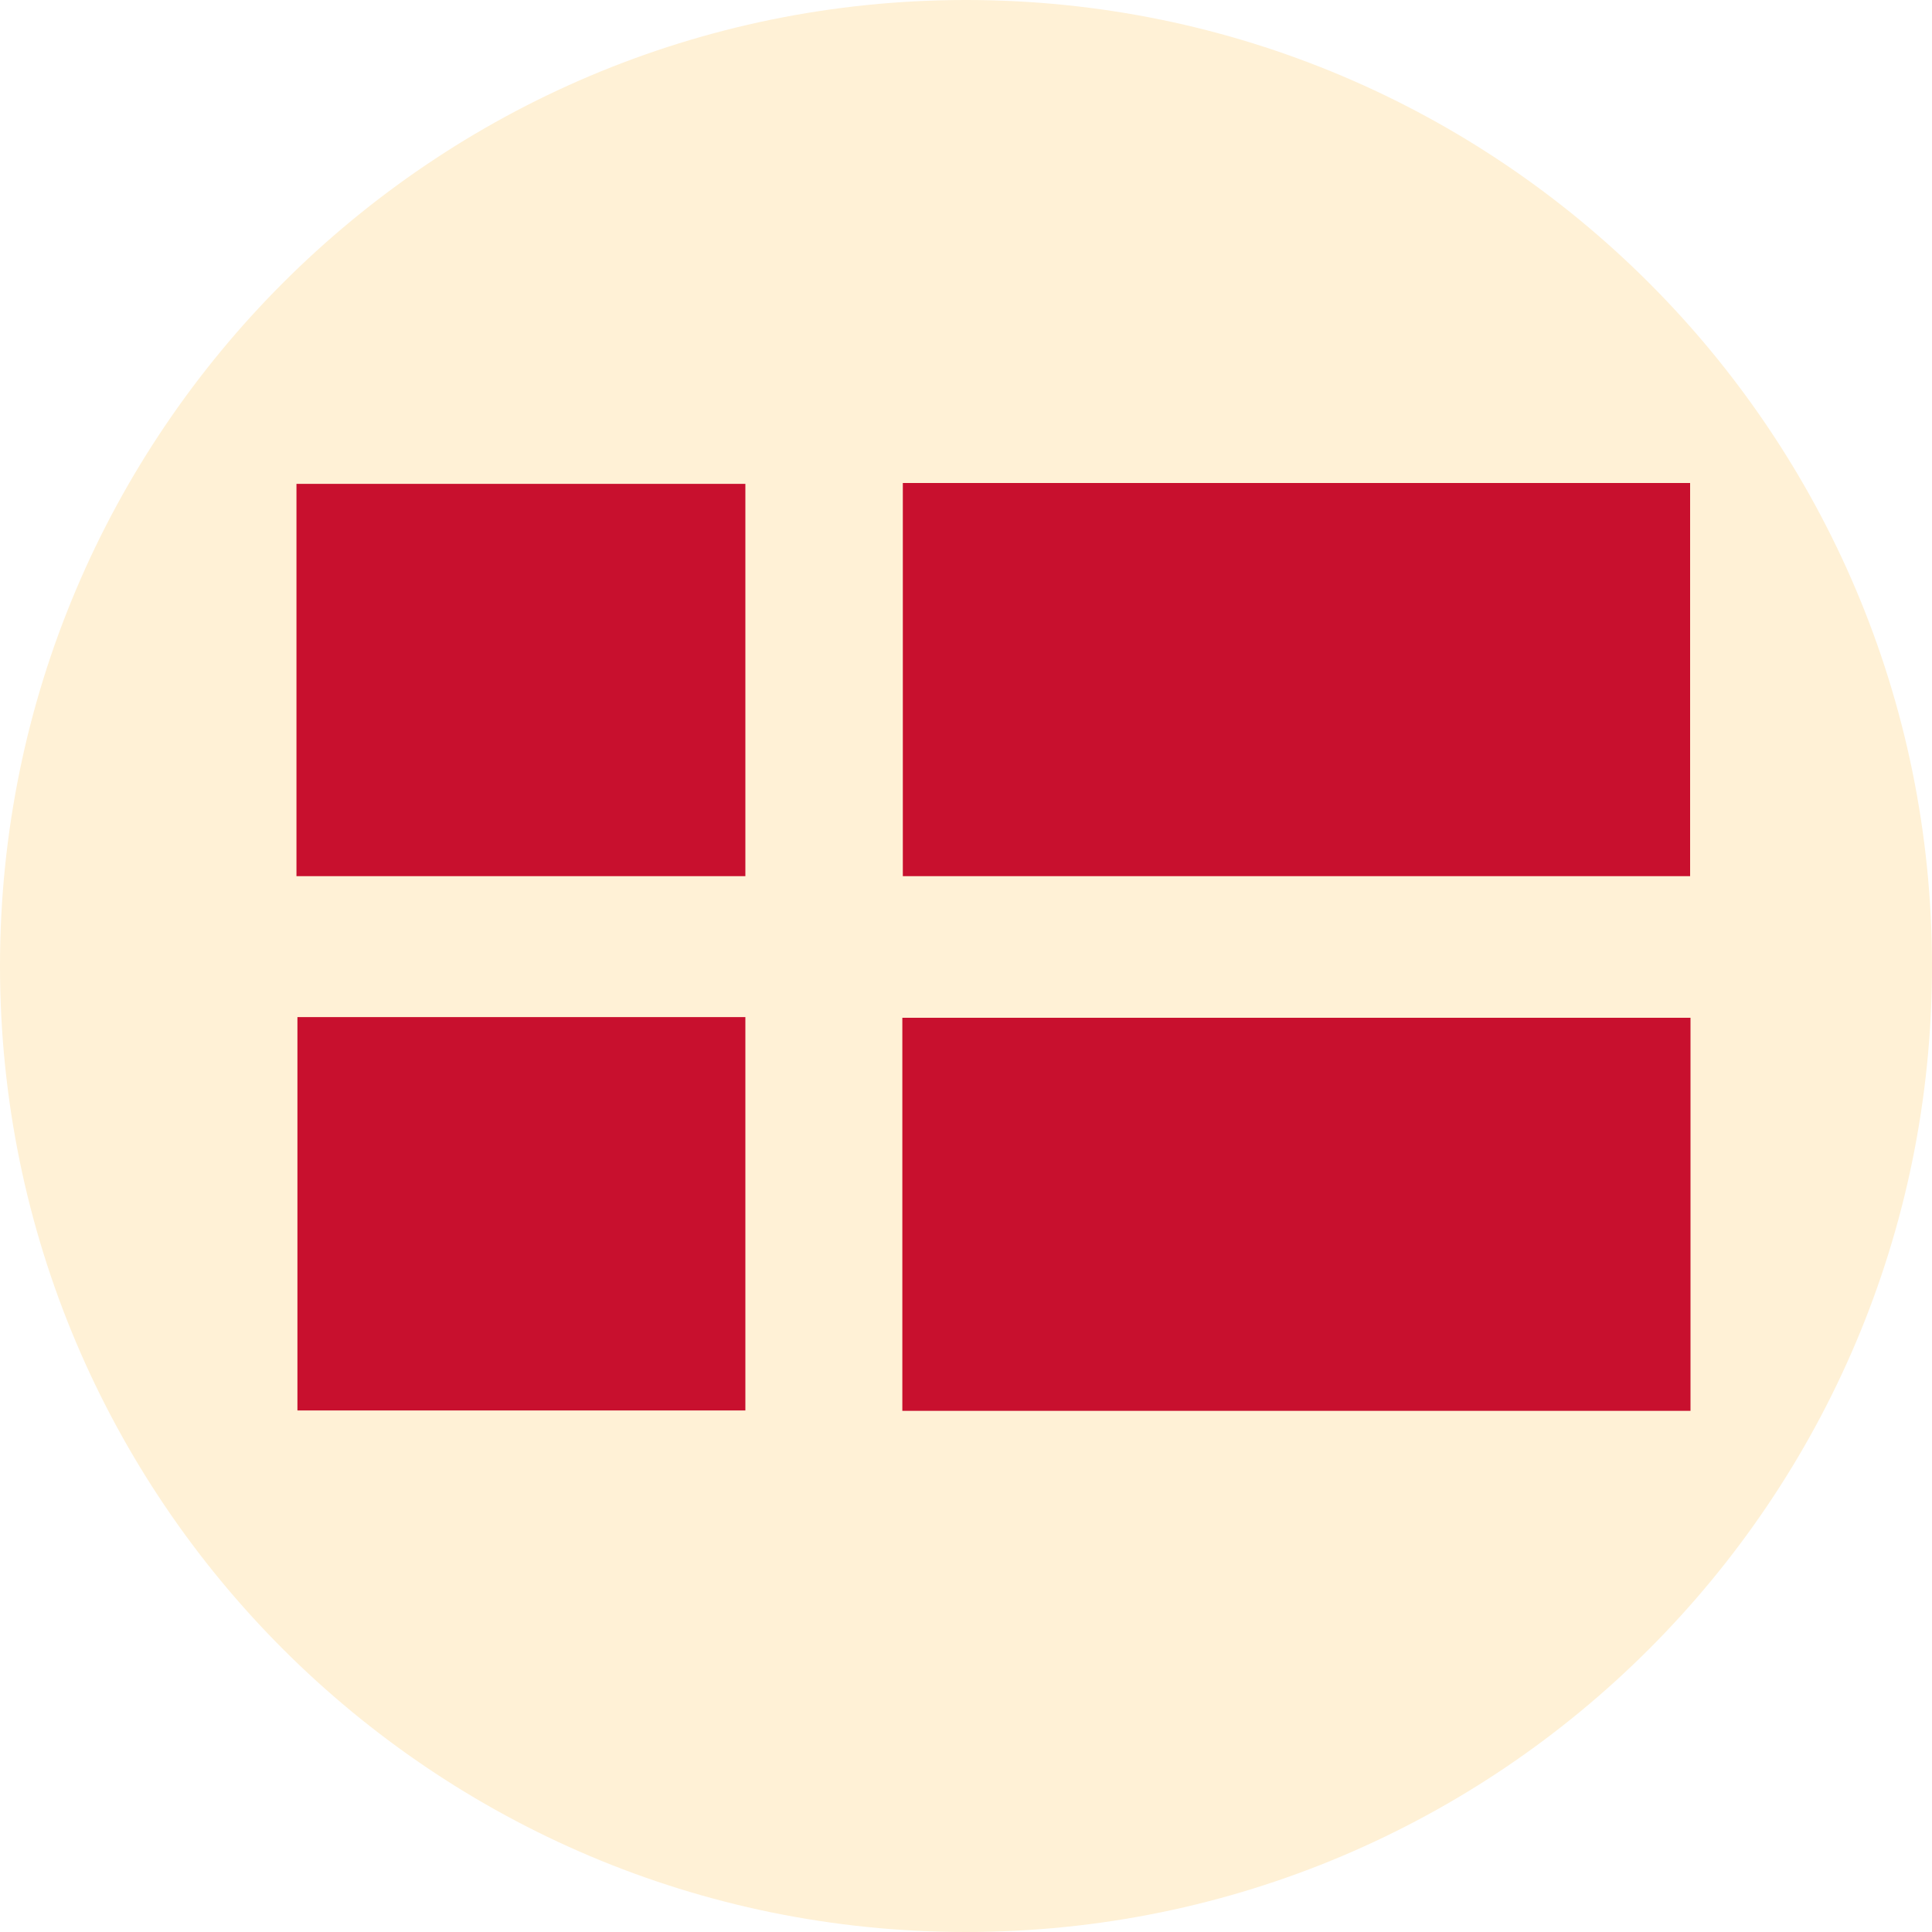
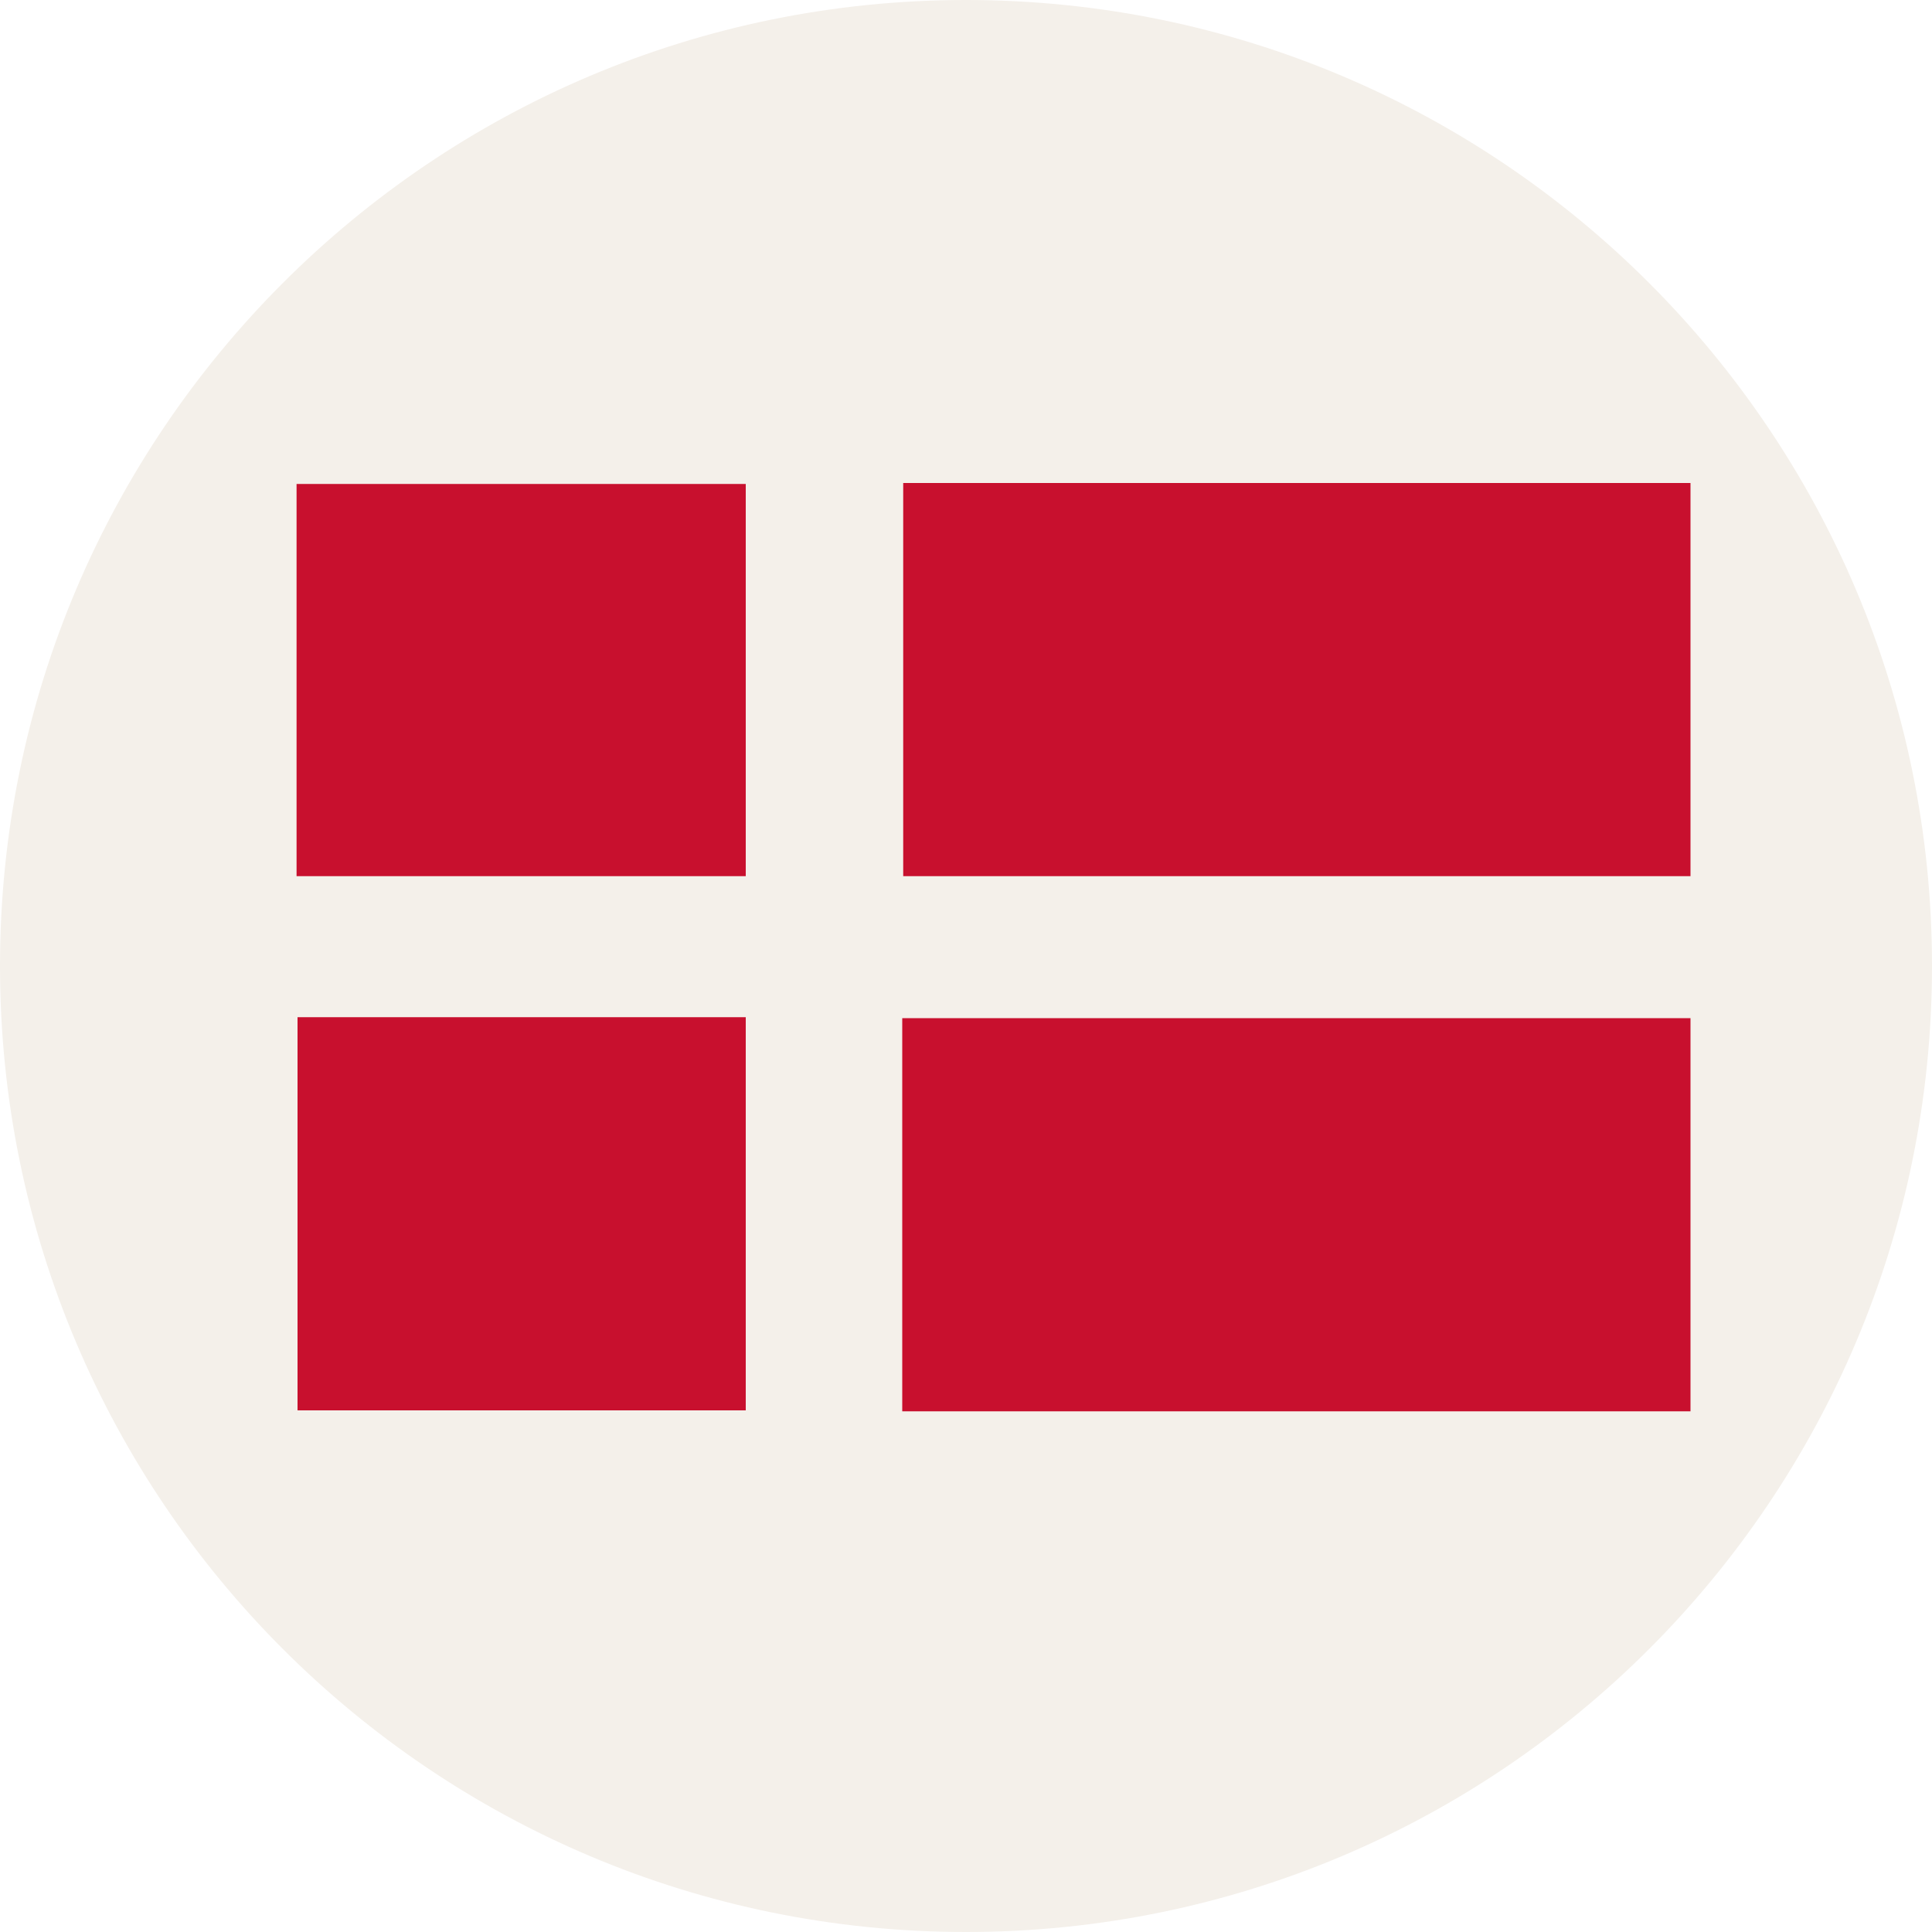
- <svg xmlns="http://www.w3.org/2000/svg" id="_лой_2" viewBox="0 0 200 200">
+ <svg xmlns="http://www.w3.org/2000/svg" id="_лой_2" data-name=" лой 2" version="1.1" viewBox="0 0 200 200">
  <defs>
-     <style>.cls-1{fill:#c8102e;}.cls-2{fill:#fff1d6;}</style>
+     <style>
+       .cls-1 {
+         fill: #c8102e;
+       }
+ 
+       .cls-1, .cls-2 {
+         stroke-width: 0px;
+       }
+ 
+       .cls-2 {
+         fill: #f4f0ea;
+       }
+     </style>
  </defs>
-   <g id="_лой_1-2">
+   <g id="_лой_1-2" data-name=" лой 1-2">
    <circle class="cls-2" cx="100" cy="100" r="100" />
-     <path class="cls-1" d="M93.46,50h81.5v40.7H93.46V50Z" />
-     <path class="cls-1" d="M93.41,146.05v-40.69h81.59v40.69H93.41Z" />
-     <path class="cls-1" d="M30.69,90.7V50.09h46.47v40.61H30.69Z" />
-     <path class="cls-1" d="M30.79,105.29h46.37v40.72H30.79v-40.72Z" />
+     <path class="cls-1" d="M93.5,50h81.5v40.7h-81.5v-40.7Z" />
+     <path class="cls-1" d="M93.4,146.1v-40.7h81.6v40.7h-81.6Z" />
+     <path class="cls-1" d="M30.7,90.7v-40.6h46.5v40.6H30.7Z" />
+     <path class="cls-1" d="M30.8,105.3h46.4v40.7H30.8v-40.7Z" />
  </g>
</svg>
